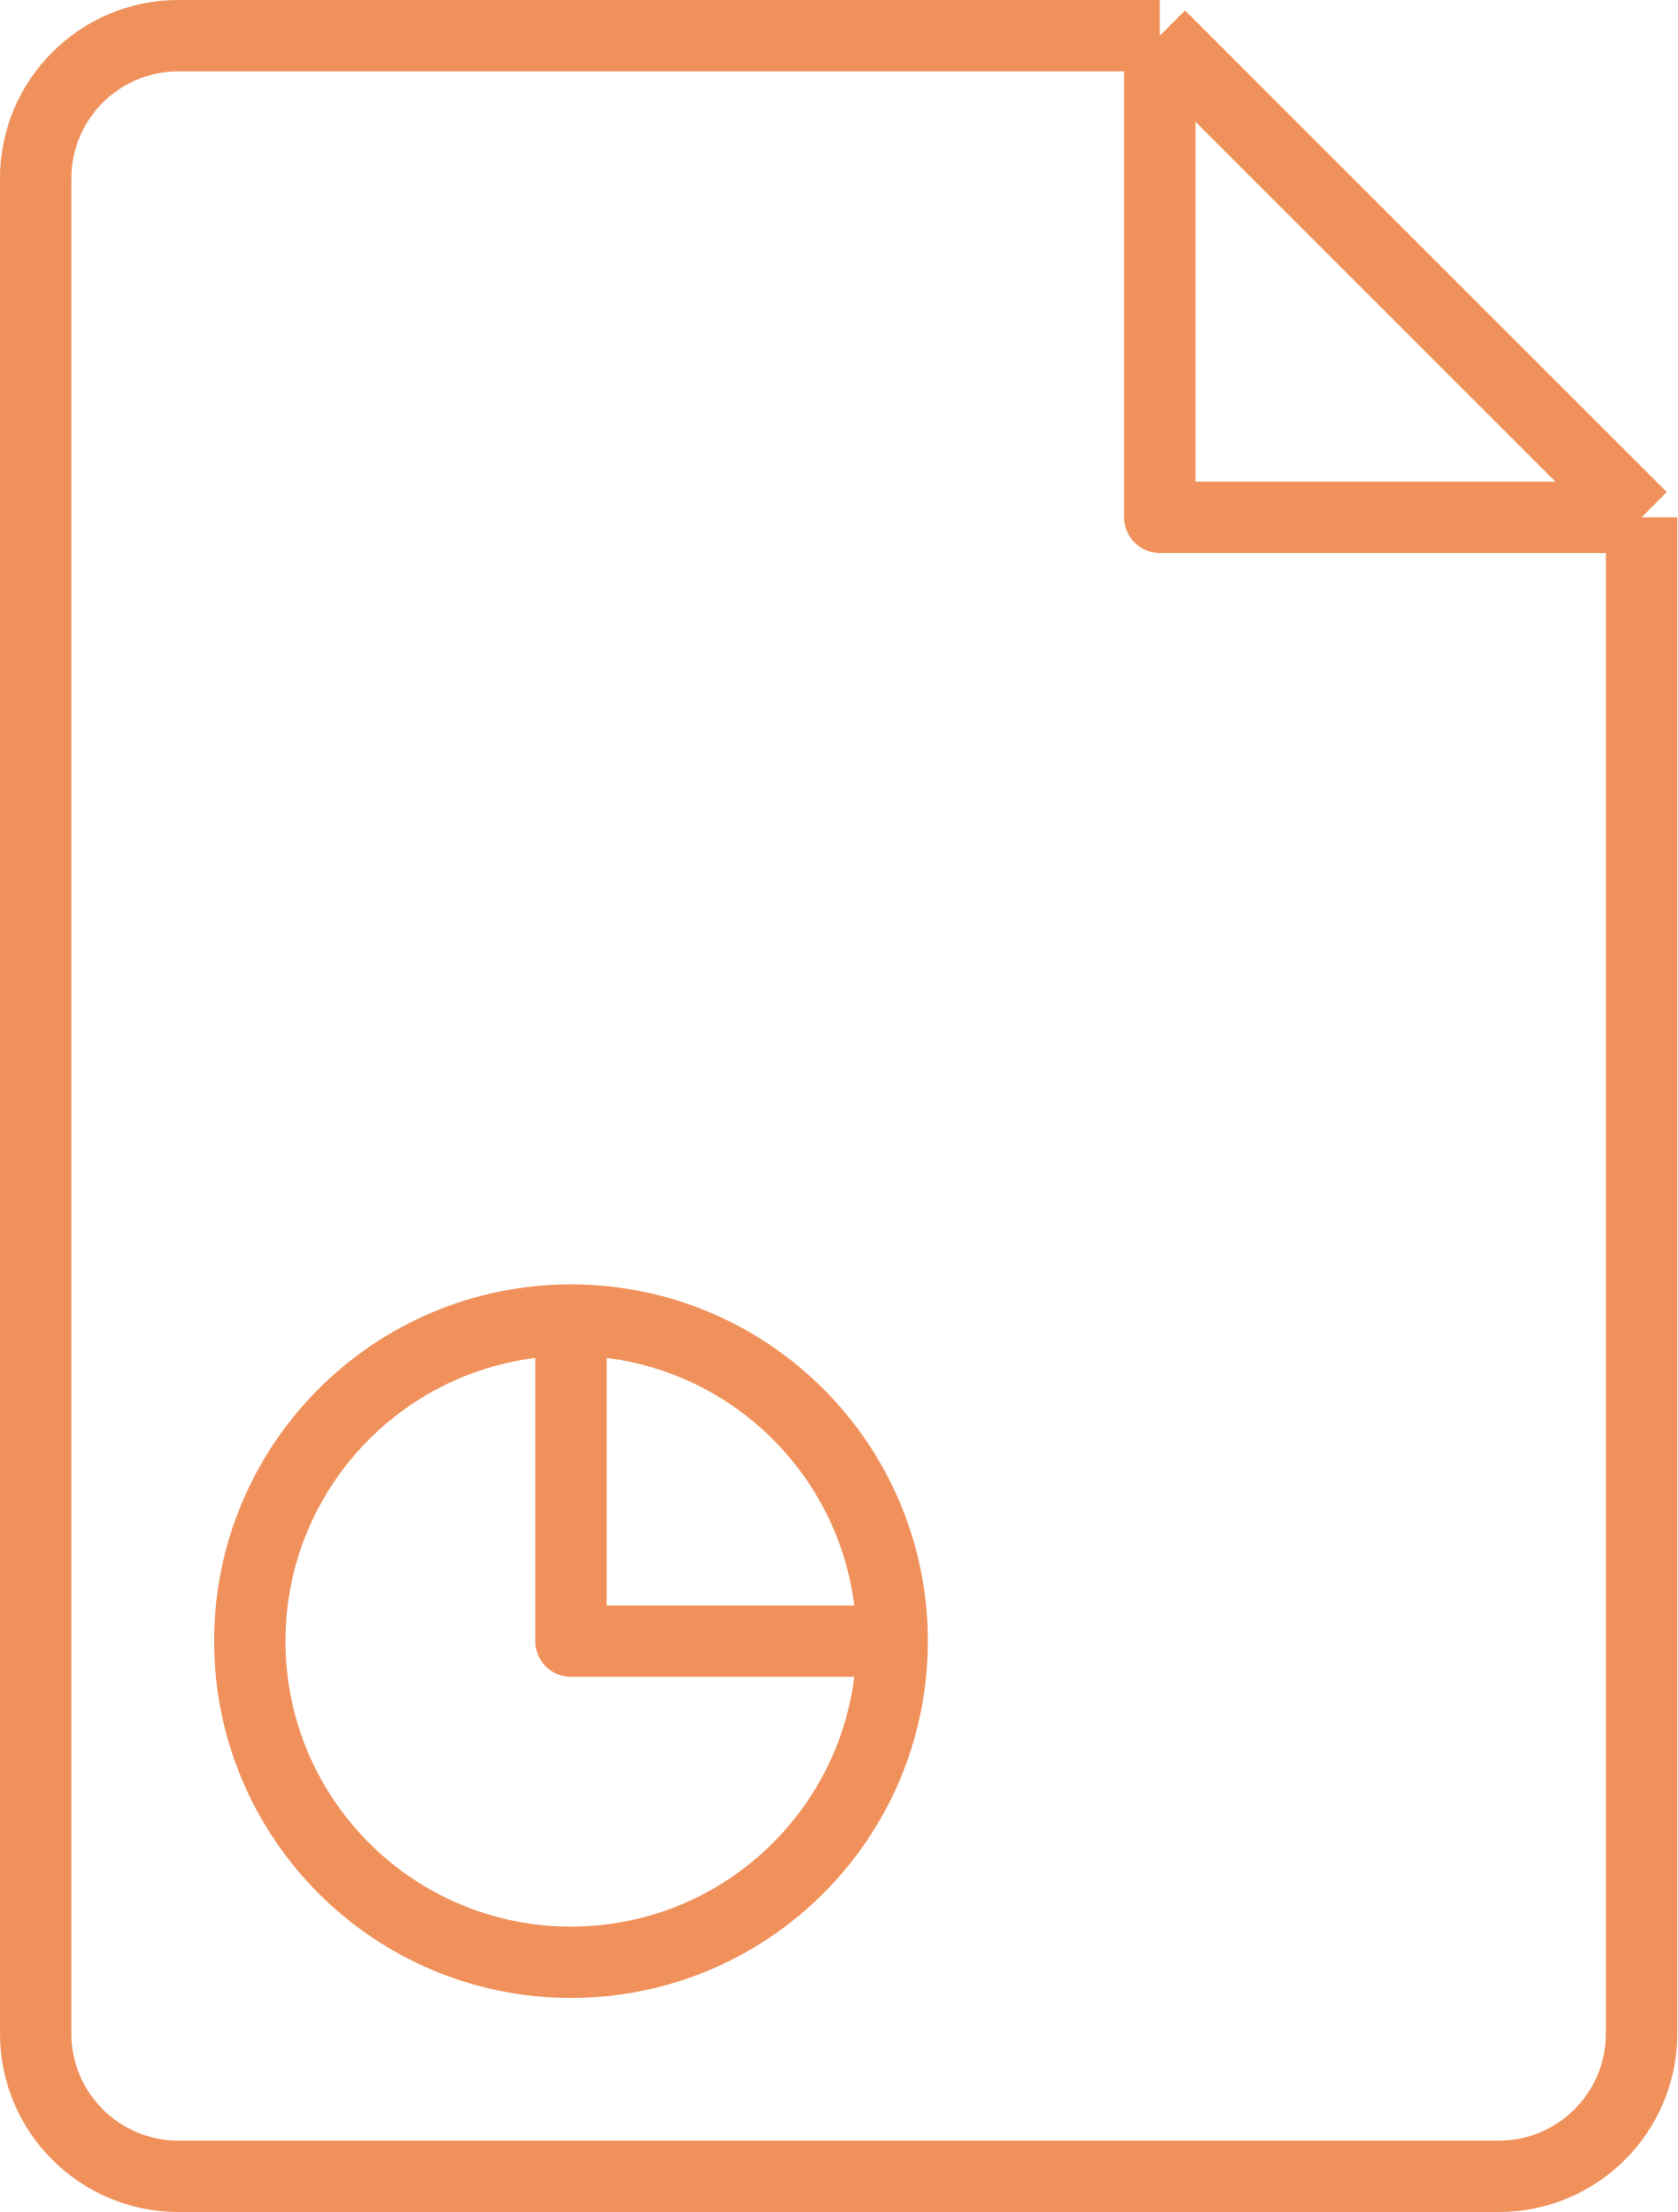
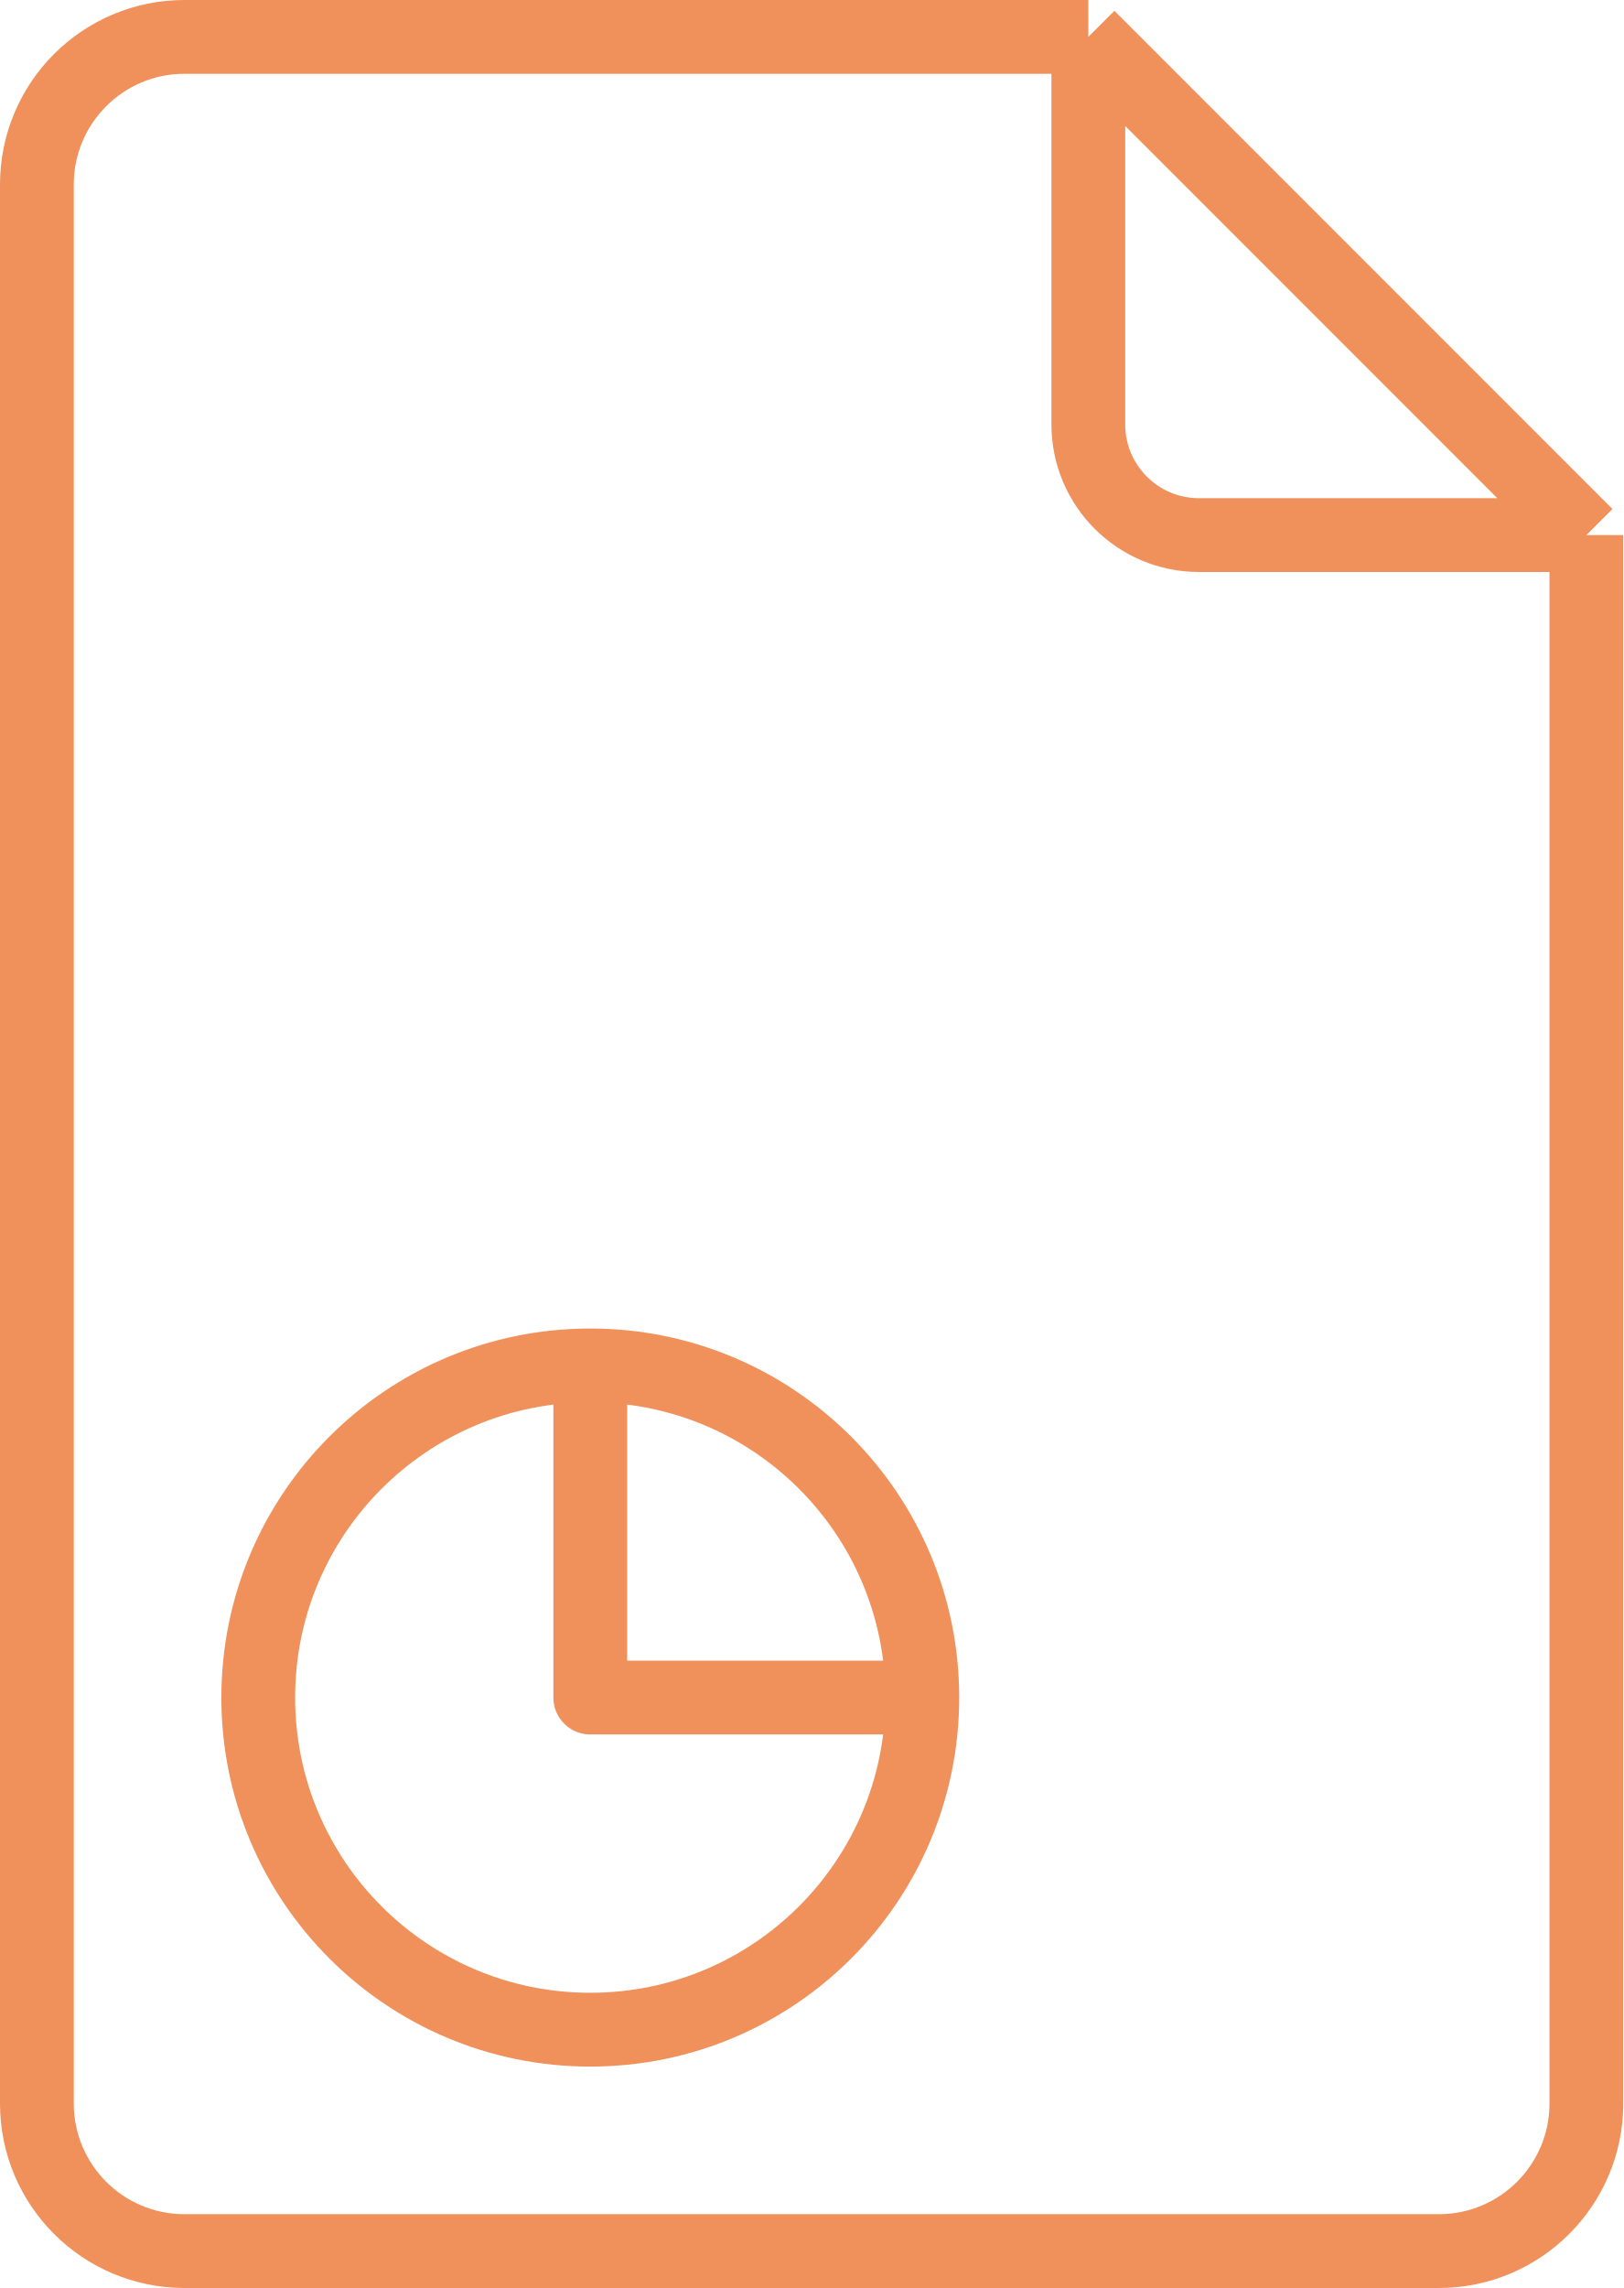
- <svg xmlns="http://www.w3.org/2000/svg" width="47" height="62" viewBox="0 0 47 62" fill="none">
-   <path d="M32.5 1H5C2.791 1 1 2.791 1 5V57C1 59.209 2.791 61 5 61H42C44.209 61 46 59.209 46 57V14.5M32.5 1V14.5H46M32.5 1L46 14.5" stroke="#F0915B" stroke-width="2" stroke-linejoin="round" />
+ <svg xmlns="http://www.w3.org/2000/svg" width="44" height="62" viewBox="0 0 44 62" fill="none">
+   <path d="M29.5 1H5C2.791 1 1 2.791 1 5V57C1 59.209 2.791 61 5 61H39C41.209 61 43 59.209 43 57V14.5M29.5 1V11.5C29.5 13.157 30.843 14.5 32.5 14.5H43M29.5 1L43 14.5" stroke="#F0915B" stroke-width="2" stroke-linejoin="round" />
  <path d="M25 46C25 50.971 20.971 55 16 55C11.029 55 7 50.971 7 46C7 41.029 11.029 37 16 37M25 46C25 41.029 20.971 37 16 37M25 46H16V37" stroke="#F0915B" stroke-width="2" stroke-linejoin="round" />
</svg>
